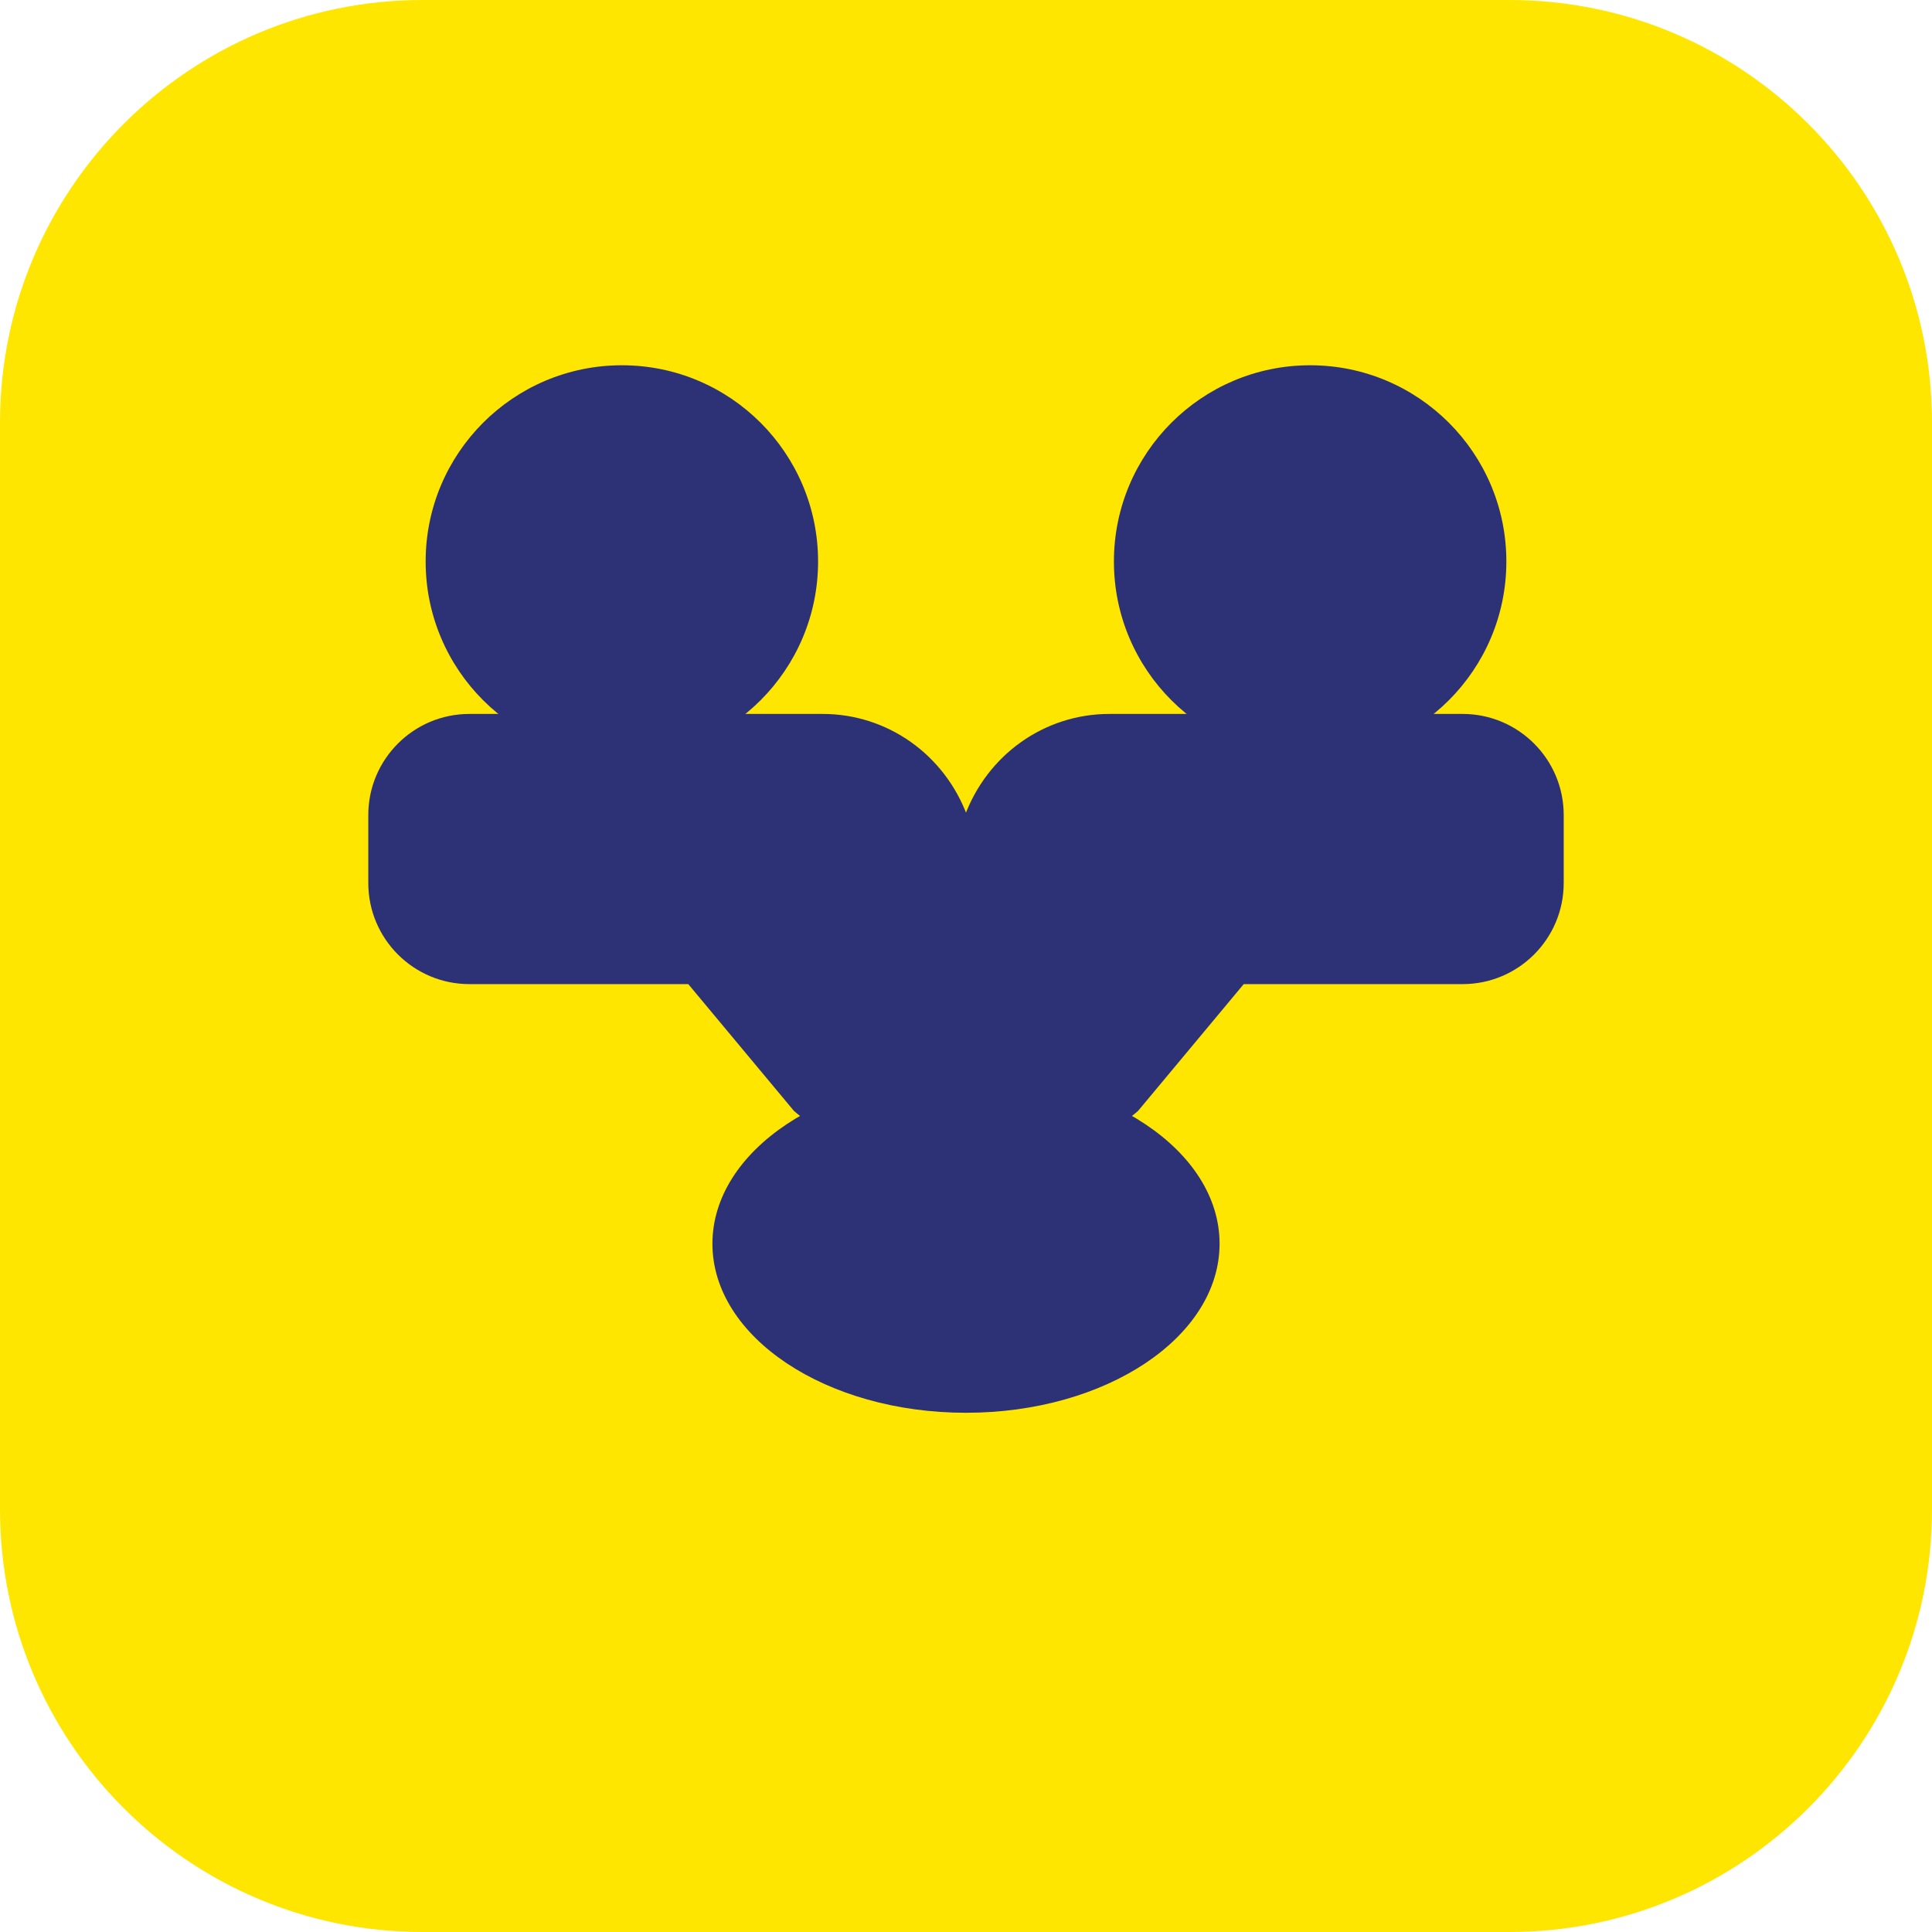
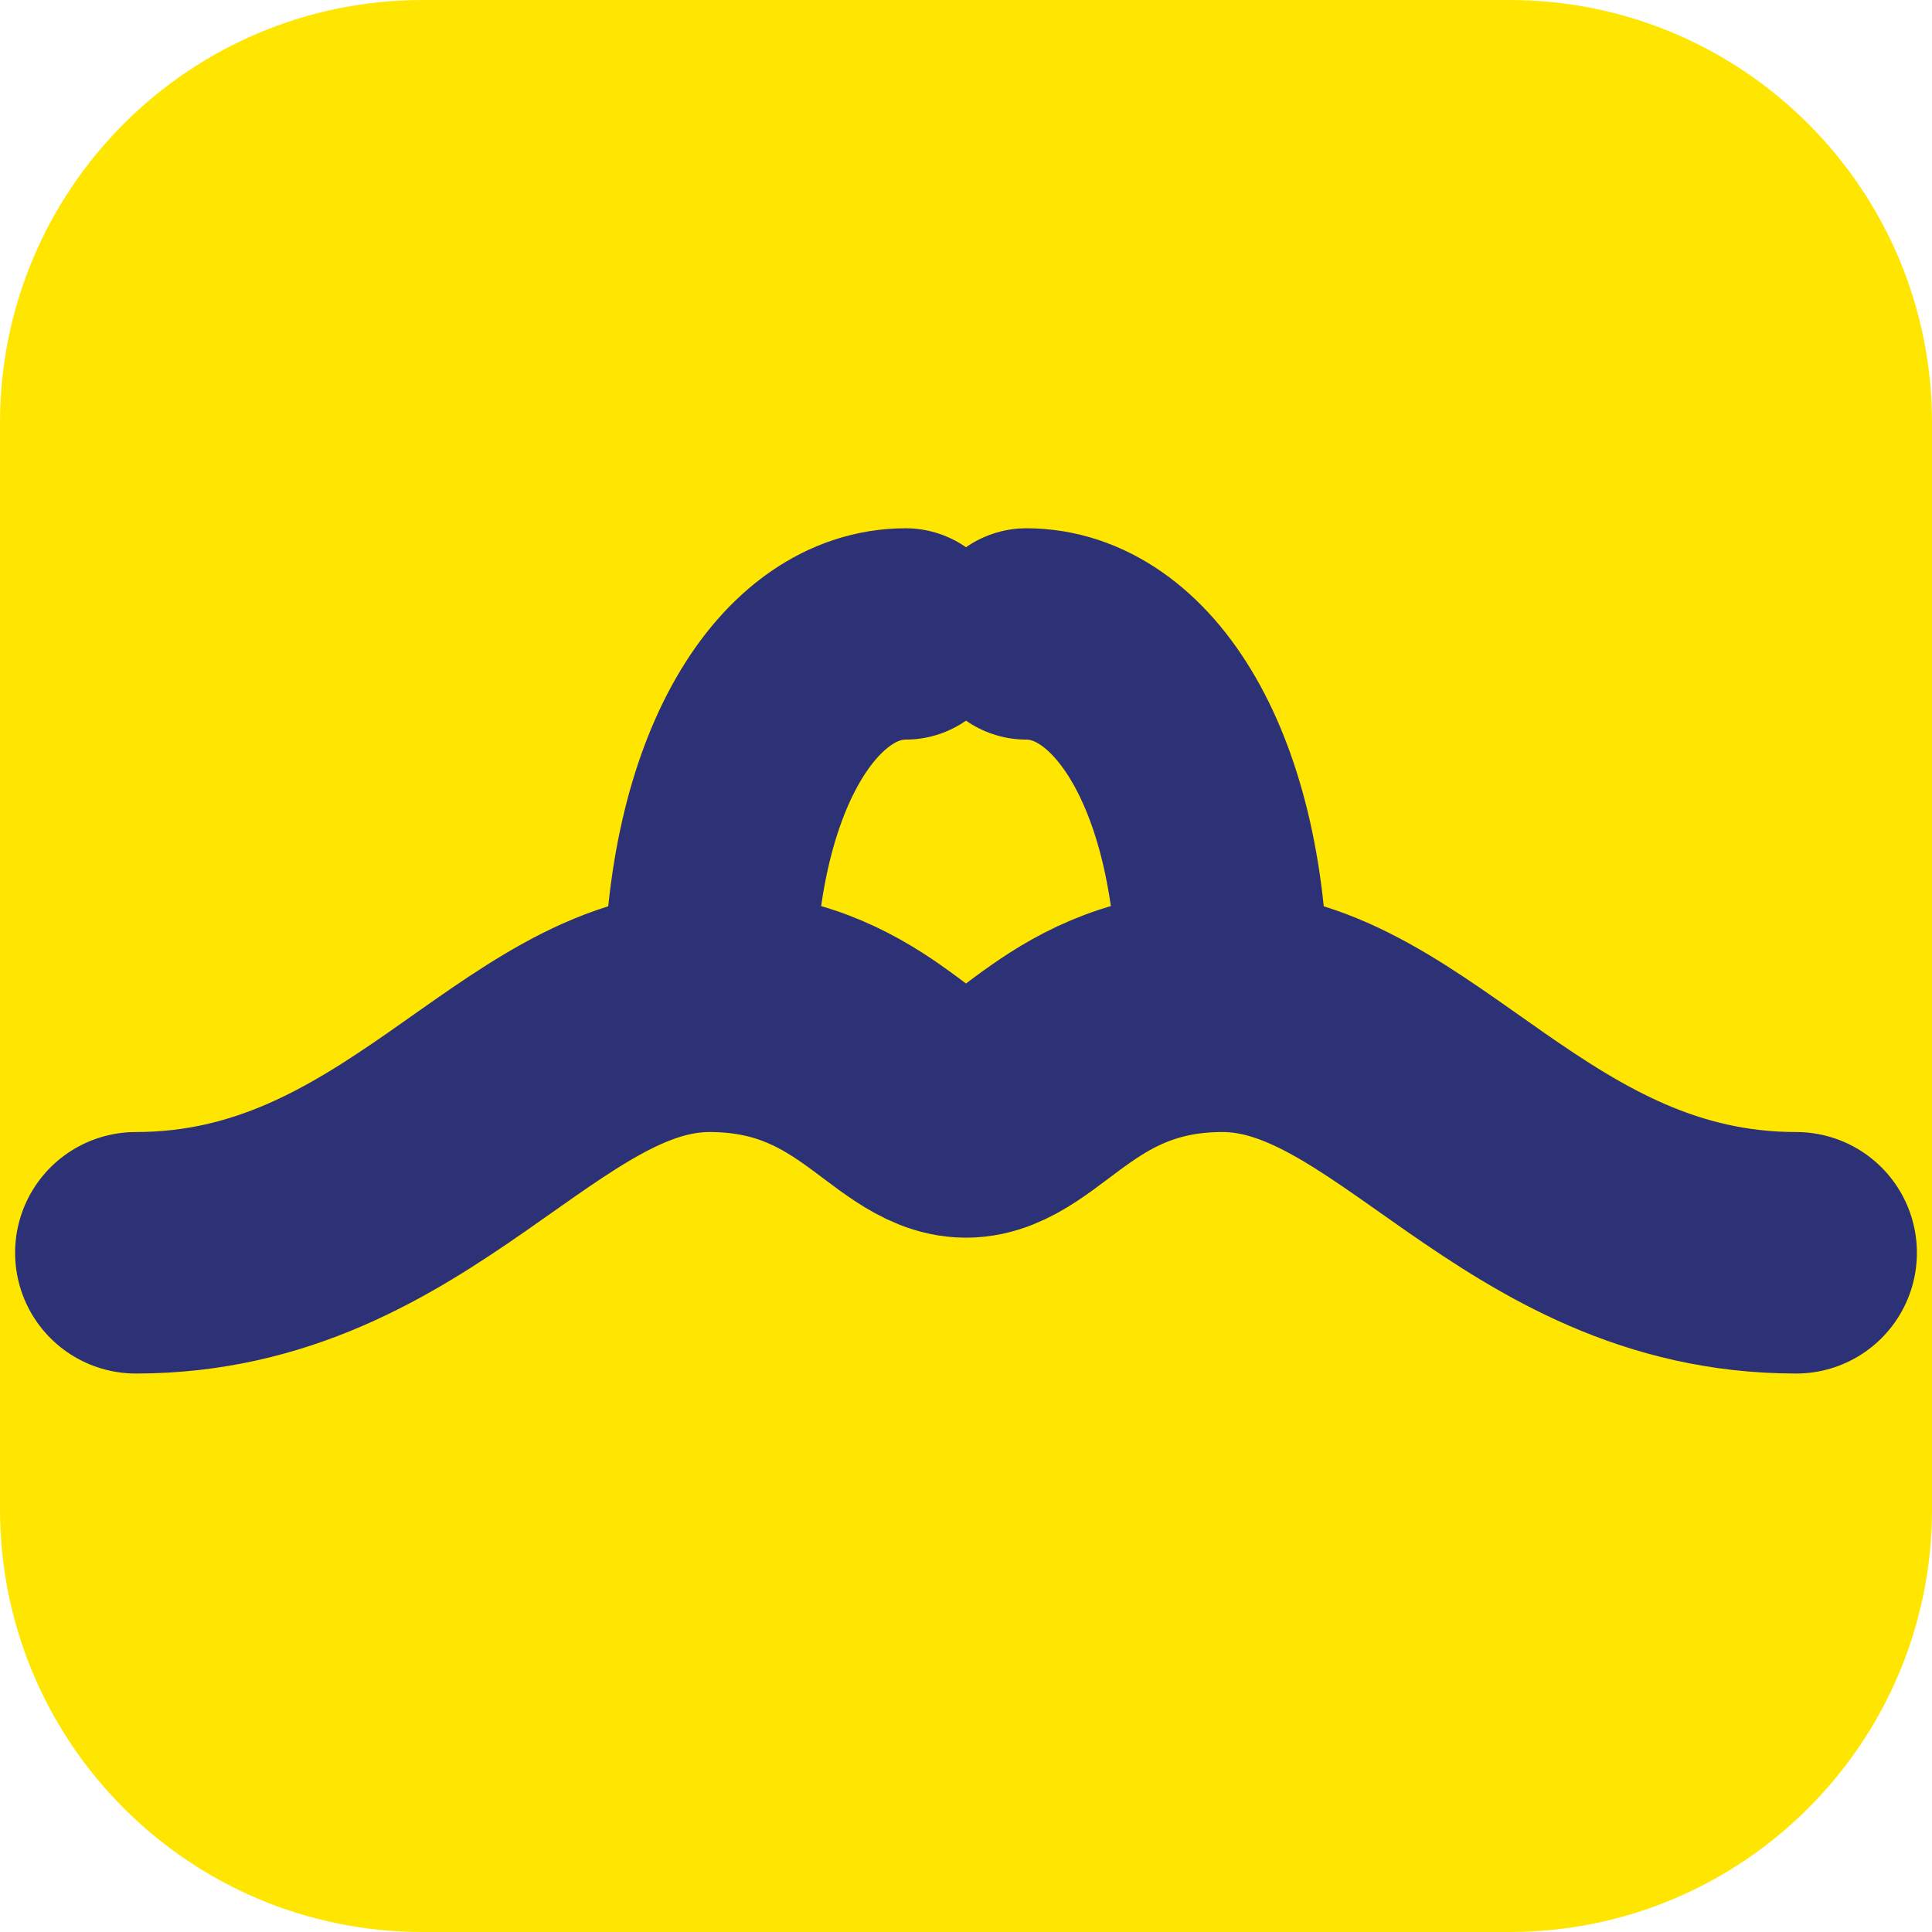
<svg xmlns="http://www.w3.org/2000/svg" viewBox="0 0 64 64" role="img" aria-label="Mercado Libre">
  <rect width="64" height="64" rx="14" fill="#FFE600" />
-   <g fill="#2D3277">
-     <circle cx="20.6" cy="18.6" r="6.5" />
-     <circle cx="43.4" cy="18.6" r="6.5" />
-     <path d="M12.2 27c0-1.85 1.5-3.35 3.35-3.35h11.7c2.15 0 4.05 1.35 4.8 3.4L35 35.2l-3.9 2.15c-1.55.85-3.5.6-4.8-.55L22.8 32.6h-7.25C13.7 32.6 12.2 31.1 12.2 29.25V27z" />
-     <path d="M51.8 27c0-1.85-1.5-3.35-3.35-3.35H36.75c-2.15 0-4.05 1.35-4.8 3.4L29 35.2l3.9 2.15c1.55.85 3.5.6 4.8-.55l3.5-4.2h7.25c1.85 0 3.35-1.5 3.35-3.35V27z" />
-     <ellipse cx="32" cy="41.2" rx="8.4" ry="5.6" />
+   <g fill="none" stroke="#2D3277" stroke-linecap="round" stroke-linejoin="round">
+     <path d="M4.5 41.5 C13.5 41.5 17.5 33.5 23.5 33.5 C28.5 33.5 30 37 32 37 C34 37 35.5 33.5 40.5 33.5 C46.5 33.5 50.5 41.5 59.5 41.5" stroke-width="8" />
+     <path d="M23.5 33 C23.5 25.5 26.5 21 30 21" stroke-width="7" />
+     <path d="M40.5 33 C40.5 25.5 37.5 21 34 21" stroke-width="7" />
  </g>
</svg>
